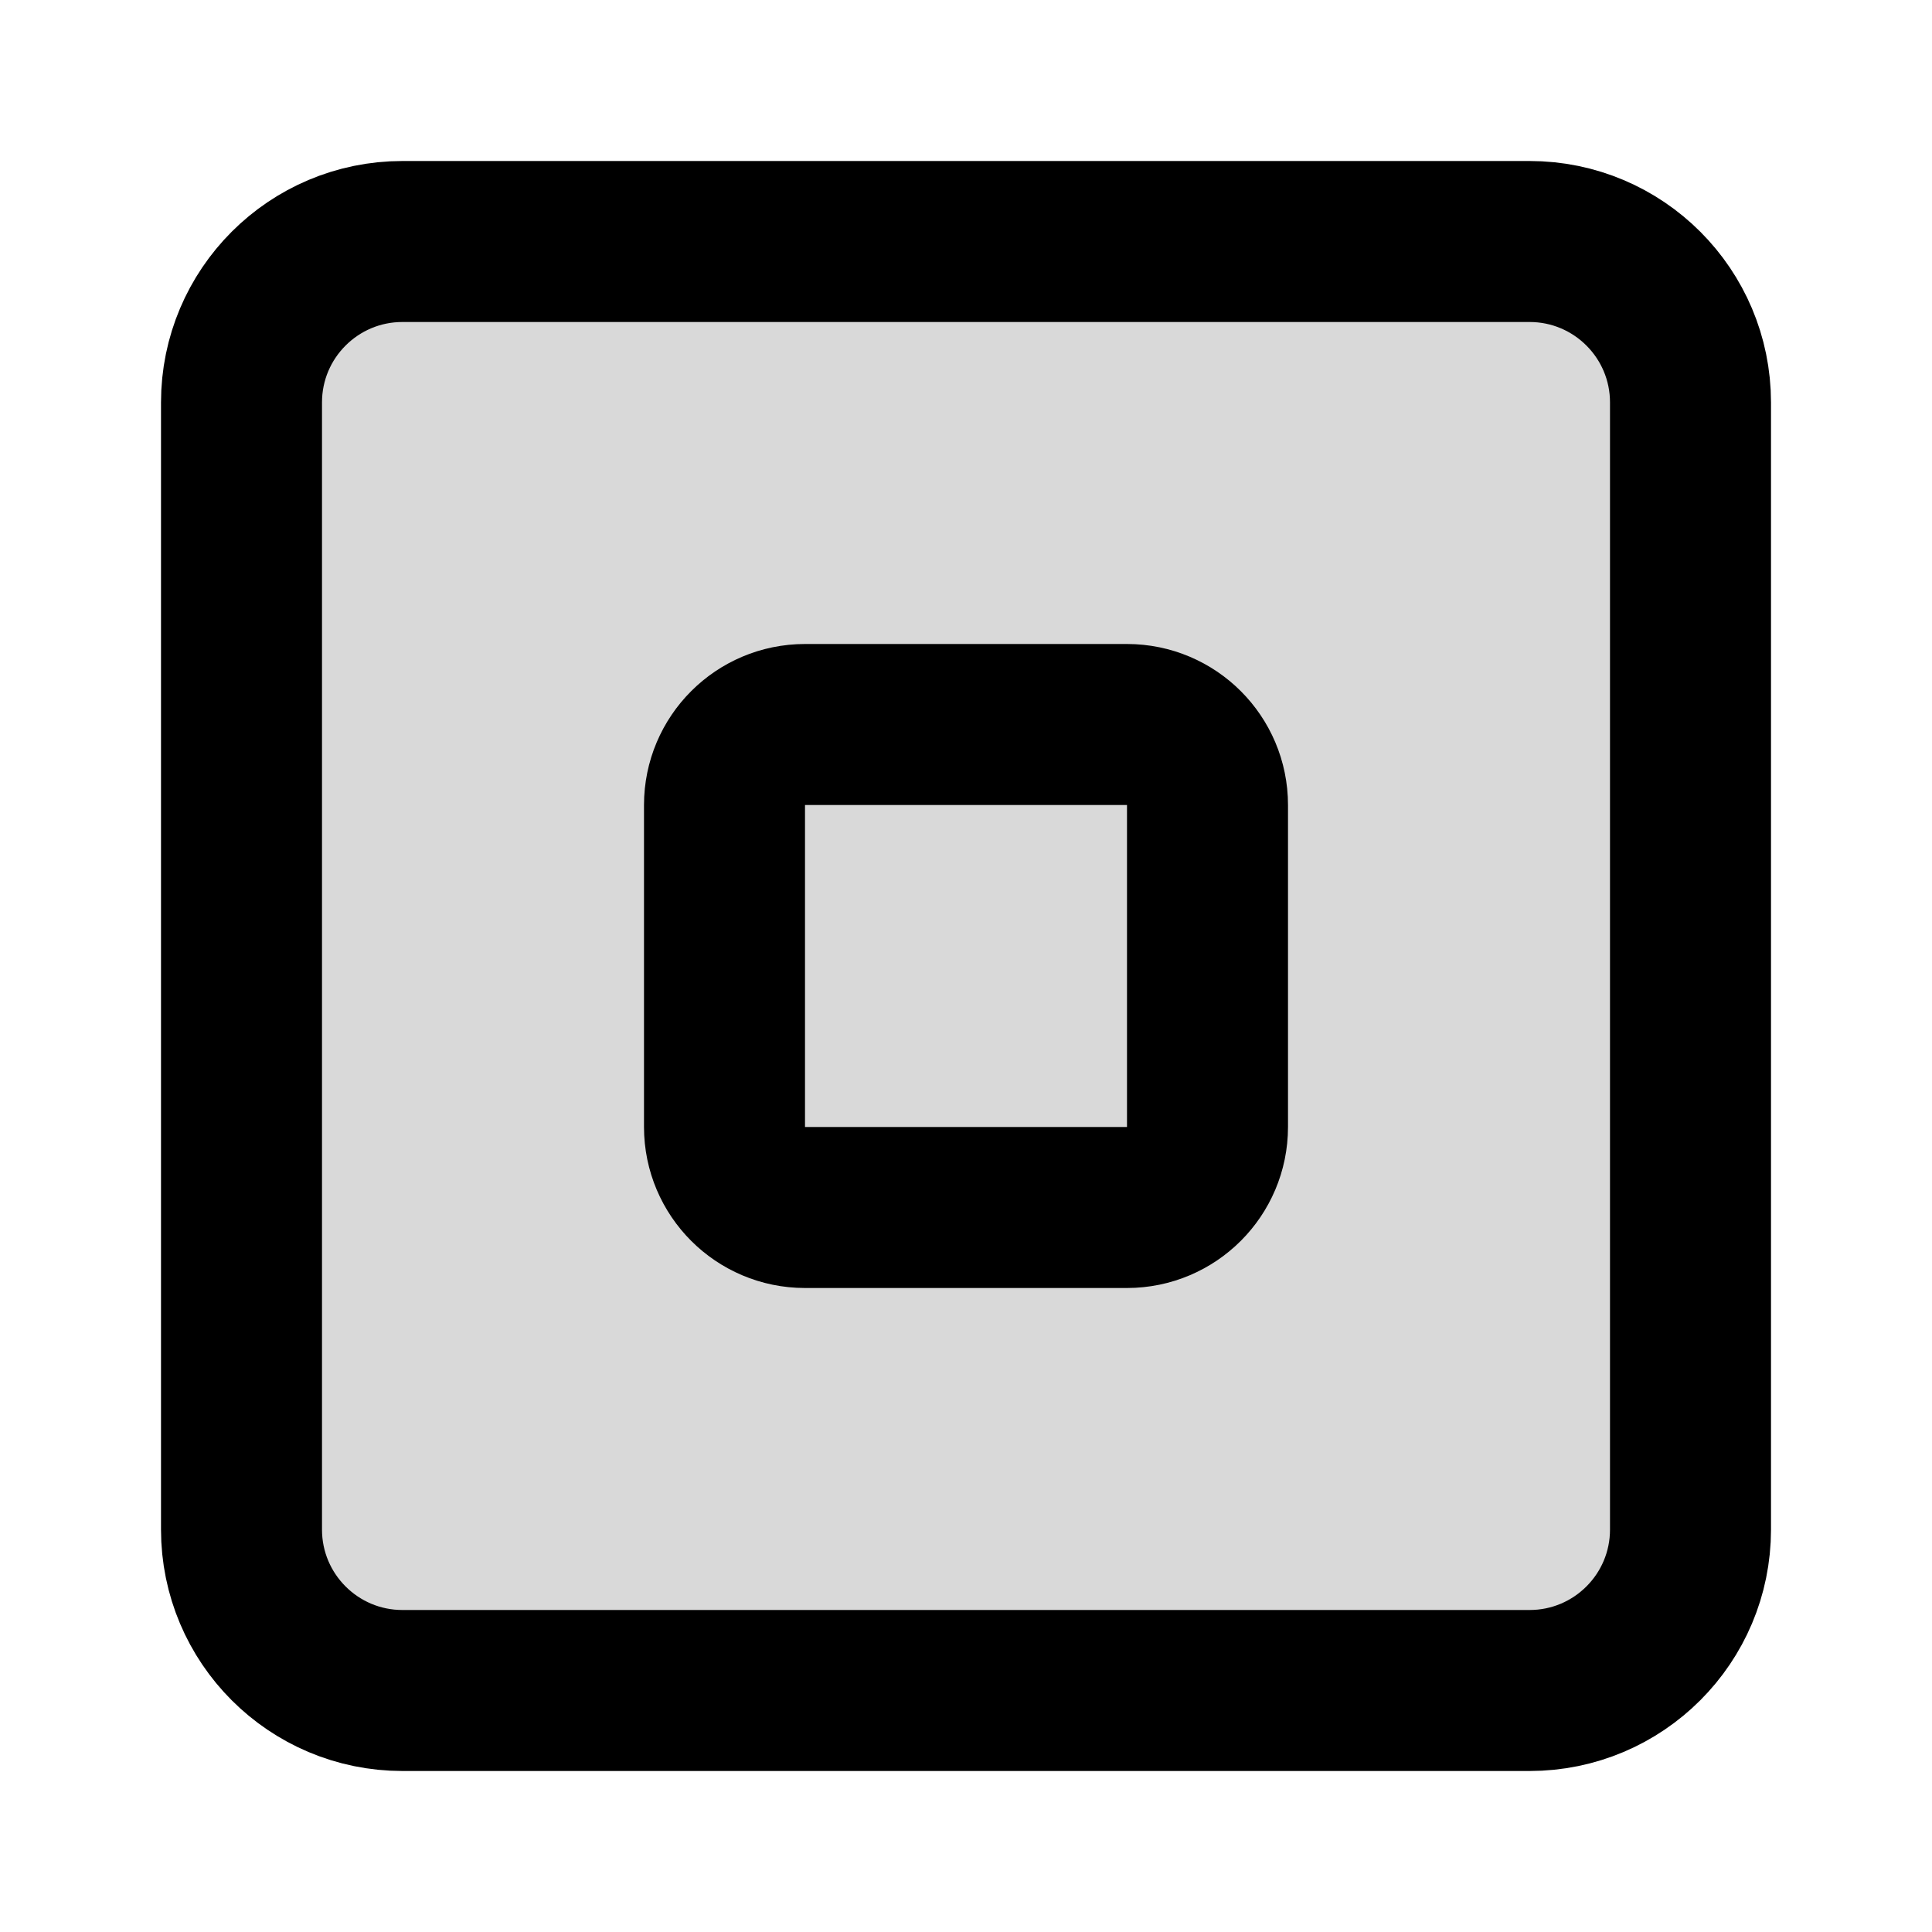
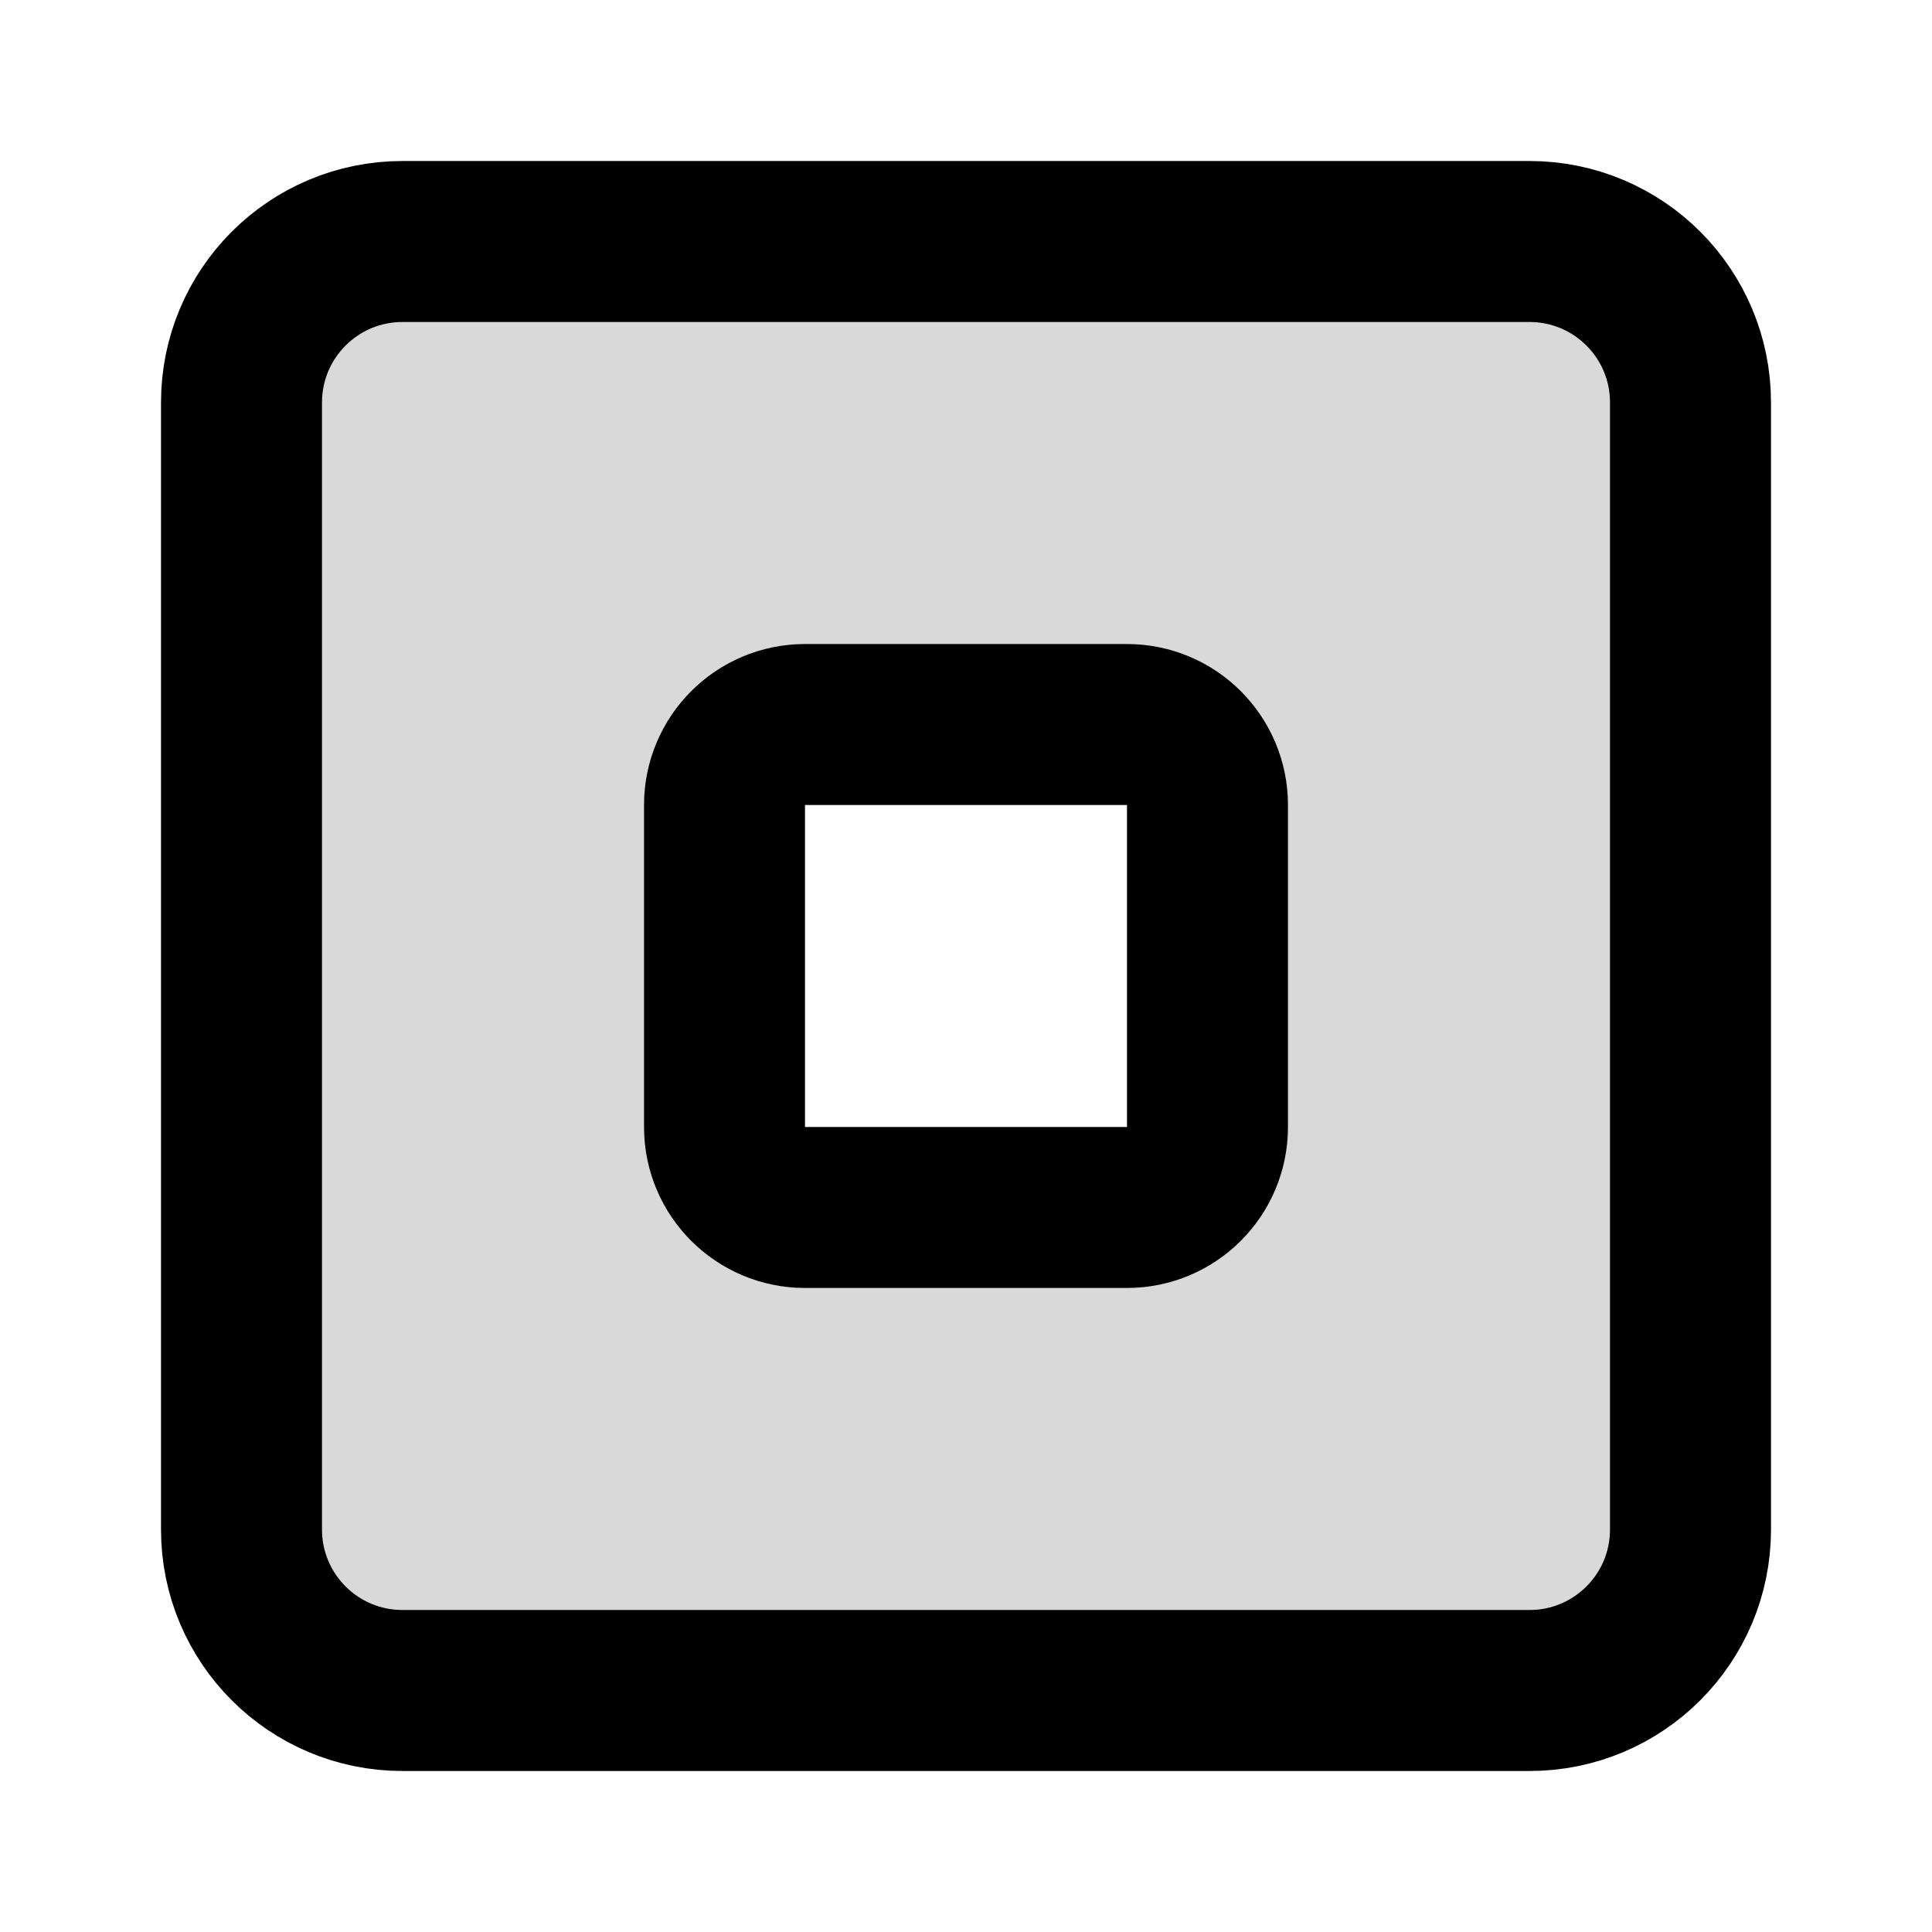
<svg xmlns="http://www.w3.org/2000/svg" width="24" height="24" viewBox="0 0 24 24" fill="none">
+   <path opacity="0.15" fill-rule="evenodd" clip-rule="evenodd" d="M19 3C20.105 3 21 3.895 21 5V19C21 20.105 20.105 21 19 21H5C3.895 21 3 20.105 3 19V5C3 3.895 3.895 3 5 3H19ZM10 8C8.895 8 8 8.895 8 10V14C8 15.105 8.895 16 10 16H14C15.105 16 16 15.105 16 14V10C16 8.895 15.105 8 14 8H10Z" fill="black" style="fill:black;fill-opacity:1;" />
  <path d="M19 3H5C3.895 3 3 3.895 3 5V19C3 20.105 3.895 21 5 21H19C20.105 21 21 20.105 21 19V5C21 3.895 20.105 3 19 3Z" stroke="black" style="stroke:black;stroke-opacity:1;" stroke-width="2" stroke-linecap="round" stroke-linejoin="round" />
-   <path opacity="0.15" d="M19 3H5C3.895 3 3 3.895 3 5V19C3 20.105 3.895 21 5 21H19C20.105 21 21 20.105 21 19V5C21 3.895 20.105 3 19 3Z" fill="black" style="fill:black;fill-opacity:1;" />
  <path d="M14 9H10C9.448 9 9 9.448 9 10V14C9 14.552 9.448 15 10 15H14C14.552 15 15 14.552 15 14V10C15 9.448 14.552 9 14 9Z" stroke="black" style="stroke:black;stroke-opacity:1;" stroke-width="2" stroke-linecap="round" stroke-linejoin="round" />
</svg>
